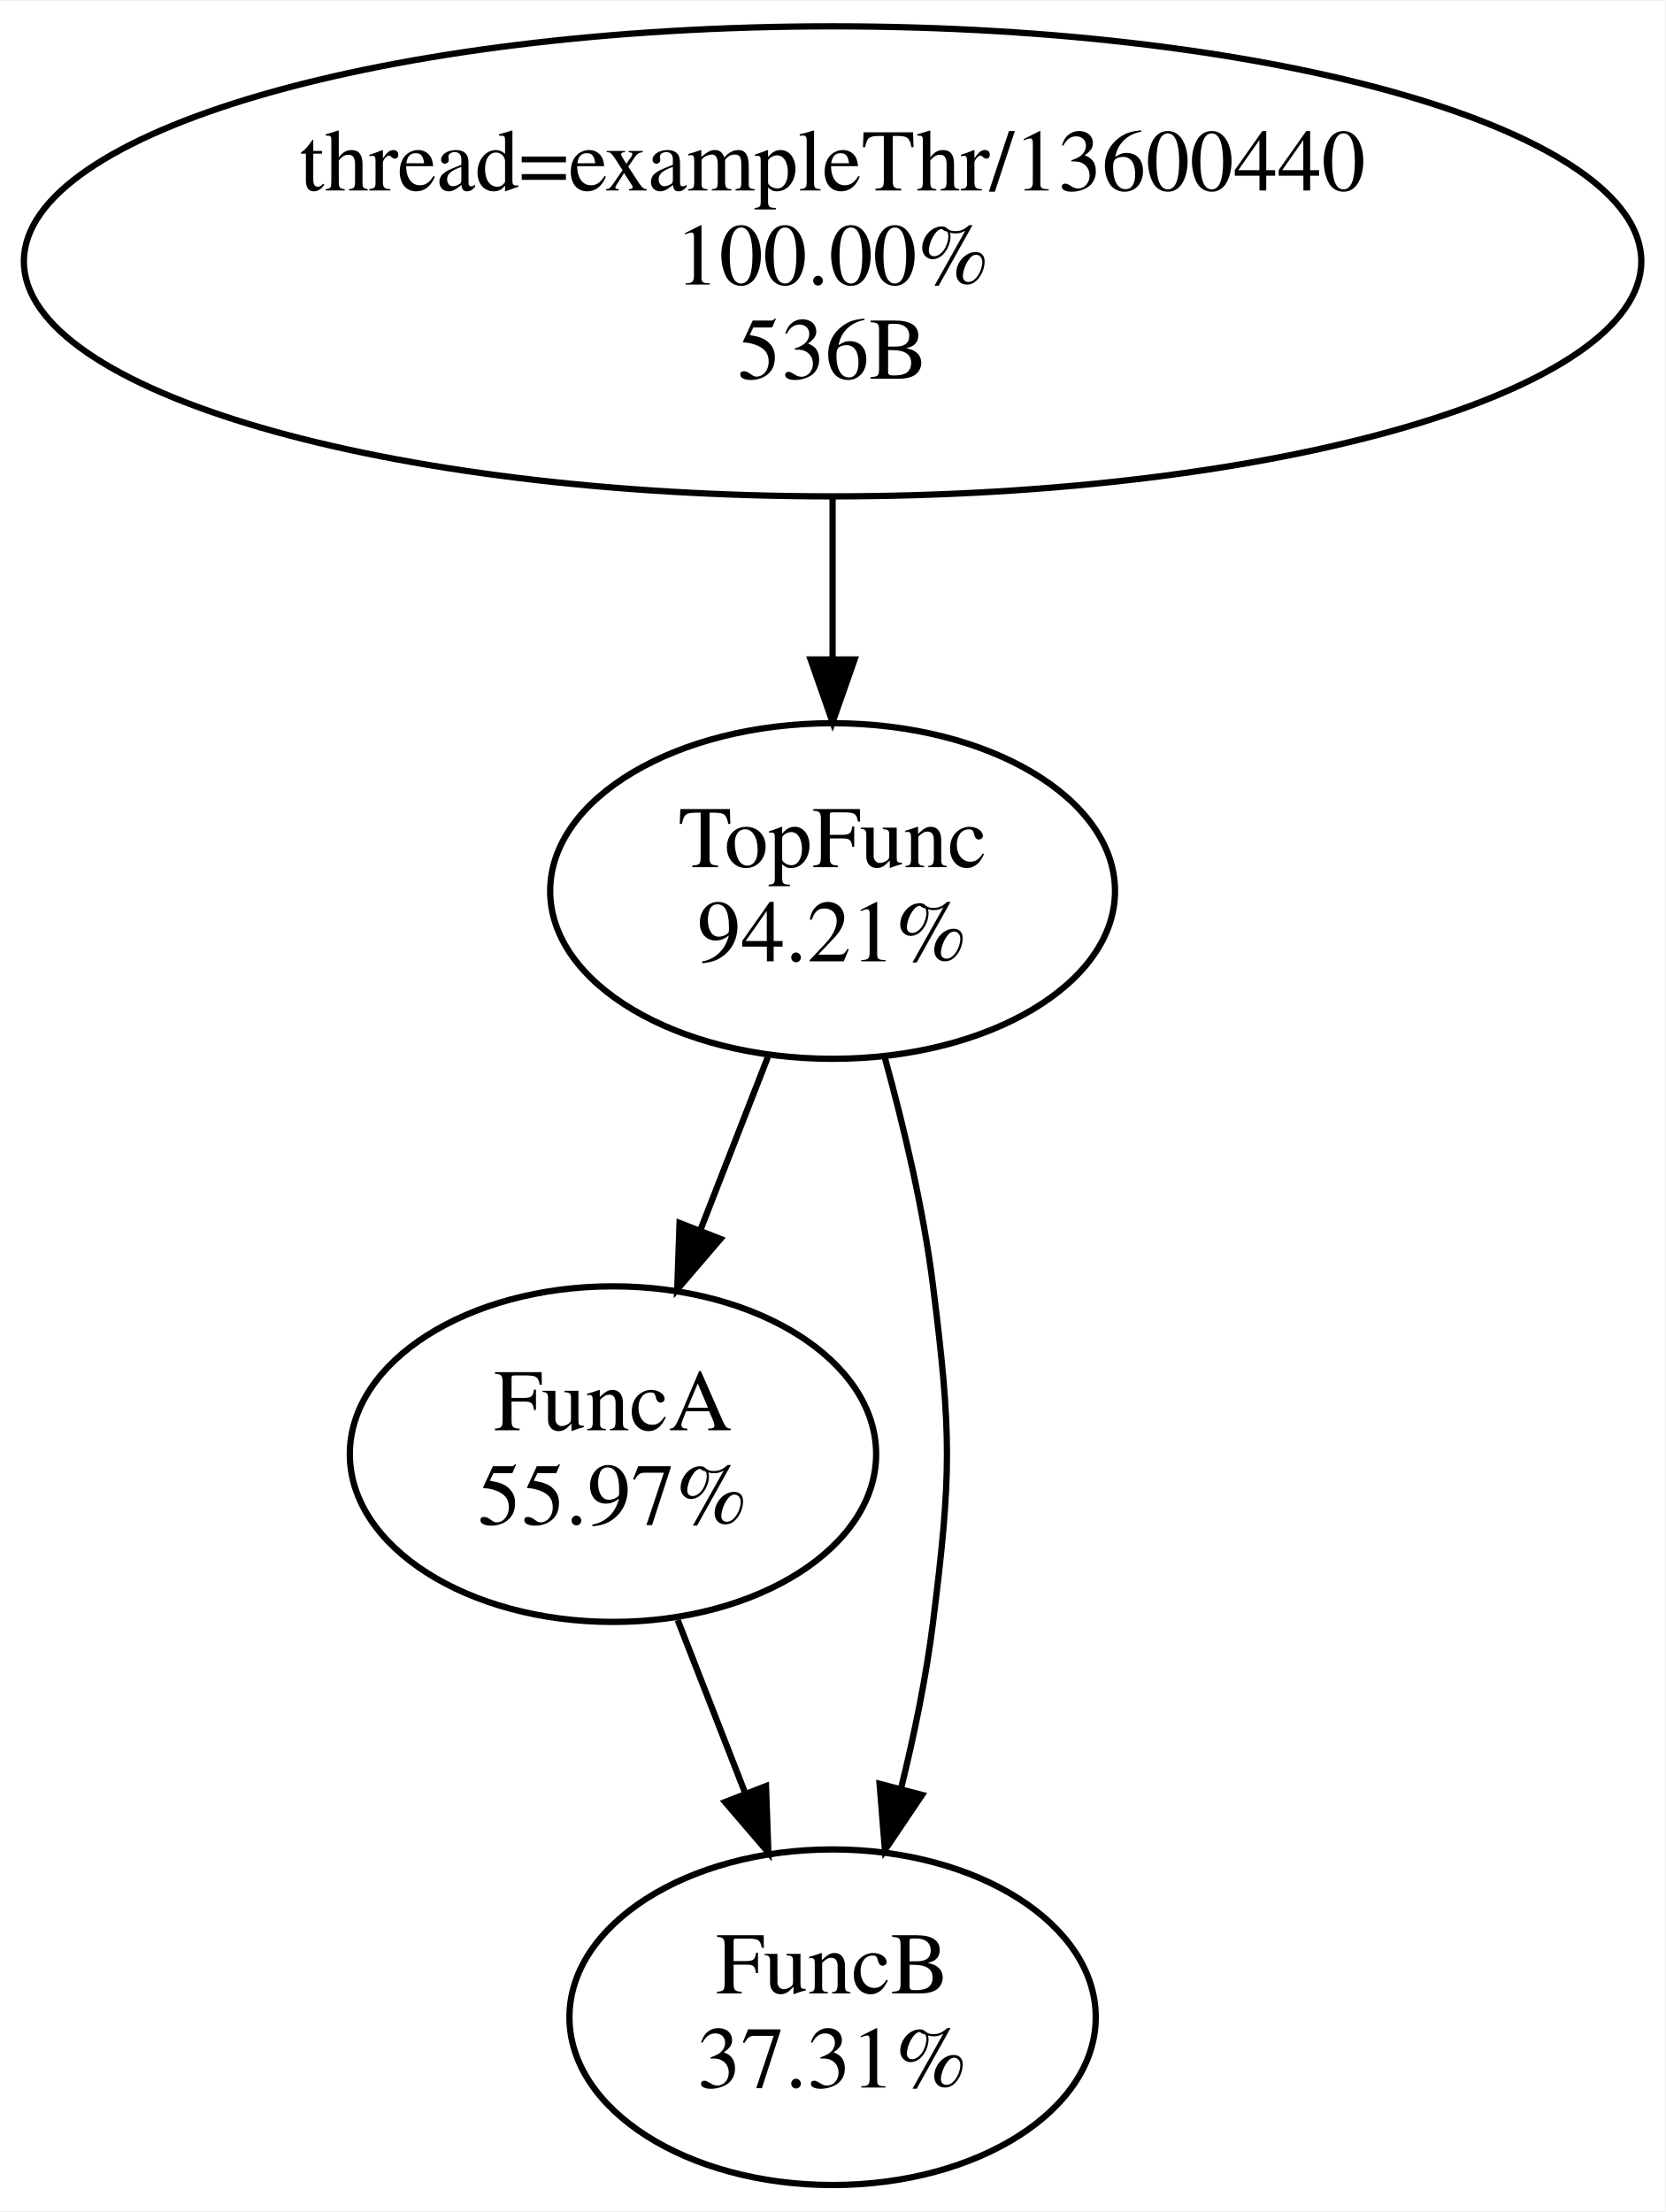
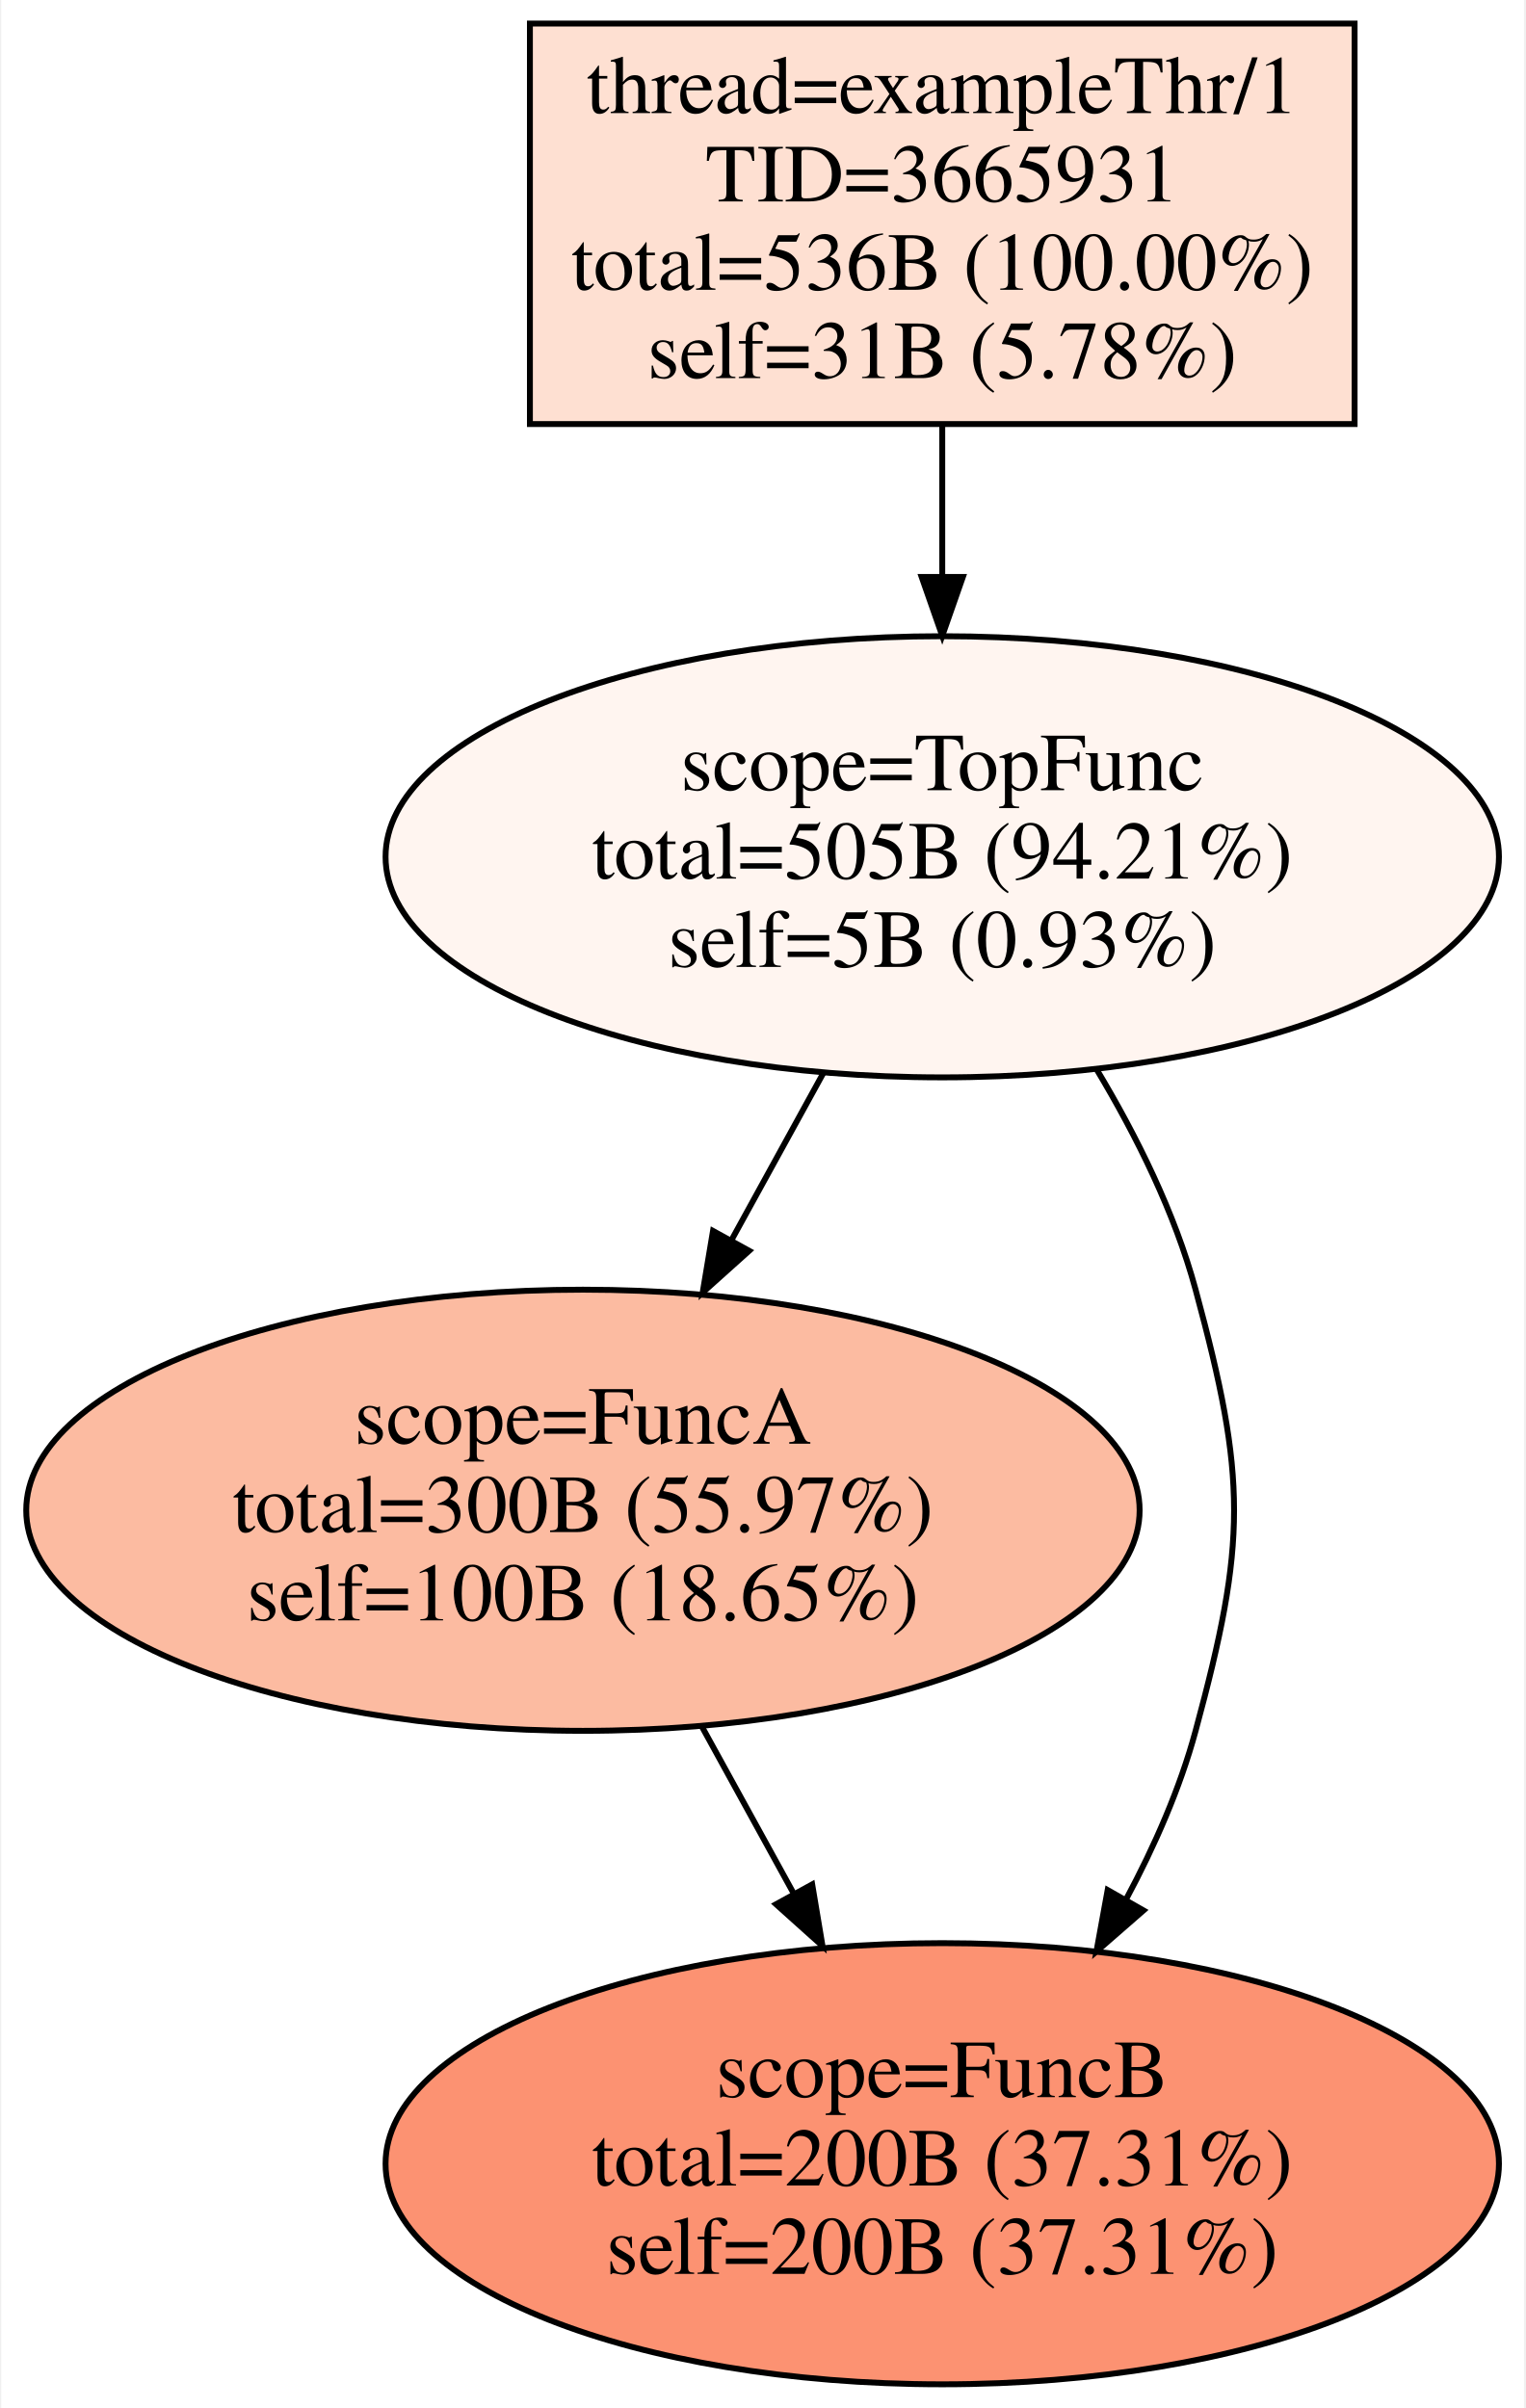
- <svg xmlns="http://www.w3.org/2000/svg" width="265pt" height="352pt" viewBox="0.00 0.00 265.39 352.17">
-   <g id="page0,1_graph0" class="graph" transform="scale(1 1) rotate(0) translate(4 348.1737)">
-     <polygon fill="#ffffff" stroke="transparent" points="-4,4 -4,-348.174 261.387,-348.174 261.387,4 -4,4" />
+ <svg xmlns="http://www.w3.org/2000/svg" width="259pt" height="409pt" viewBox="0.00 0.00 258.50 408.86">
+   <g id="page0,1_graph0" class="graph" transform="scale(1 1) rotate(0) translate(4 404.86)">
+     <polygon fill="#ffffff" stroke="transparent" points="-4,4 -4,-404.86 254.505,-404.86 254.505,4 -4,4" />
    <g id="node1" class="node">
-       <ellipse fill="none" stroke="#000000" cx="128.693" cy="-306.697" rx="128.887" ry="37.453" />
-       <text text-anchor="middle" x="128.693" y="-317.997" font-family="Times,serif" font-size="14.00" fill="#000000">thread=exampleThr/13600440</text>
-       <text text-anchor="middle" x="128.693" y="-302.997" font-family="Times,serif" font-size="14.00" fill="#000000">100.00%</text>
-       <text text-anchor="middle" x="128.693" y="-287.997" font-family="Times,serif" font-size="14.00" fill="#000000">536B</text>
+       <polygon fill="#fee0d2" stroke="#000000" points="225.752,-400.86 85.752,-400.86 85.752,-332.86 225.752,-332.86 225.752,-400.86" />
+       <text text-anchor="middle" x="155.752" y="-385.66" font-family="Times,serif" font-size="14.00" fill="#000000">thread=exampleThr/1</text>
+       <text text-anchor="middle" x="155.752" y="-370.66" font-family="Times,serif" font-size="14.00" fill="#000000">TID=3665931</text>
+       <text text-anchor="middle" x="155.752" y="-355.66" font-family="Times,serif" font-size="14.00" fill="#000000">total=536B (100.00%)</text>
+       <text text-anchor="middle" x="155.752" y="-340.66" font-family="Times,serif" font-size="14.00" fill="#000000">self=31B (5.78%)</text>
    </g>
    <g id="node2" class="node">
-       <ellipse fill="none" stroke="#000000" cx="128.693" cy="-206.35" rx="45.011" ry="26.741" />
-       <text text-anchor="middle" x="128.693" y="-210.15" font-family="Times,serif" font-size="14.00" fill="#000000">TopFunc</text>
-       <text text-anchor="middle" x="128.693" y="-195.15" font-family="Times,serif" font-size="14.00" fill="#000000">94.21%</text>
+       <ellipse fill="#fff5f0" stroke="#000000" cx="155.752" cy="-259.383" rx="94.505" ry="37.453" />
+       <text text-anchor="middle" x="155.752" y="-270.683" font-family="Times,serif" font-size="14.00" fill="#000000">scope=TopFunc</text>
+       <text text-anchor="middle" x="155.752" y="-255.683" font-family="Times,serif" font-size="14.00" fill="#000000">total=505B (94.21%)</text>
+       <text text-anchor="middle" x="155.752" y="-240.683" font-family="Times,serif" font-size="14.00" fill="#000000">self=5B (0.93%)</text>
    </g>
    <g id="edge1" class="edge">
-       <path fill="none" stroke="#000000" d="M128.693,-269.046C128.693,-260.678 128.693,-251.814 128.693,-243.467" />
-       <polygon fill="#000000" stroke="#000000" points="132.194,-243.249 128.693,-233.249 125.194,-243.249 132.194,-243.249" />
+       <path fill="none" stroke="#000000" d="M155.752,-332.854C155.752,-324.632 155.752,-315.695 155.752,-306.976" />
+       <polygon fill="#000000" stroke="#000000" points="159.252,-306.898 155.752,-296.898 152.252,-306.898 159.252,-306.898" />
    </g>
    <g id="node3" class="node">
-       <ellipse fill="none" stroke="#000000" cx="93.693" cy="-116.61" rx="41.94" ry="26.741" />
-       <text text-anchor="middle" x="93.693" y="-120.41" font-family="Times,serif" font-size="14.00" fill="#000000">FuncA</text>
-       <text text-anchor="middle" x="93.693" y="-105.41" font-family="Times,serif" font-size="14.00" fill="#000000">55.97%</text>
+       <ellipse fill="#fcbba1" stroke="#000000" cx="94.752" cy="-148.43" rx="94.505" ry="37.453" />
+       <text text-anchor="middle" x="94.752" y="-159.73" font-family="Times,serif" font-size="14.00" fill="#000000">scope=FuncA</text>
+       <text text-anchor="middle" x="94.752" y="-144.73" font-family="Times,serif" font-size="14.00" fill="#000000">total=300B (55.97%)</text>
+       <text text-anchor="middle" x="94.752" y="-129.73" font-family="Times,serif" font-size="14.00" fill="#000000">self=100B (18.65%)</text>
    </g>
    <g id="edge2" class="edge">
-       <path fill="none" stroke="#000000" d="M118.382,-179.911C114.999,-171.239 111.183,-161.455 107.581,-152.218" />
-       <polygon fill="#000000" stroke="#000000" points="110.826,-150.906 103.932,-142.861 104.304,-153.449 110.826,-150.906" />
+       <path fill="none" stroke="#000000" d="M135.61,-222.745C130.613,-213.657 125.195,-203.803 119.989,-194.333" />
+       <polygon fill="#000000" stroke="#000000" points="122.967,-192.485 115.082,-185.408 116.833,-195.858 122.967,-192.485" />
    </g>
    <g id="node4" class="node">
-       <ellipse fill="none" stroke="#000000" cx="128.693" cy="-26.87" rx="41.94" ry="26.741" />
-       <text text-anchor="middle" x="128.693" y="-30.67" font-family="Times,serif" font-size="14.00" fill="#000000">FuncB</text>
-       <text text-anchor="middle" x="128.693" y="-15.67" font-family="Times,serif" font-size="14.00" fill="#000000">37.31%</text>
+       <ellipse fill="#fc9272" stroke="#000000" cx="155.752" cy="-37.477" rx="94.505" ry="37.453" />
+       <text text-anchor="middle" x="155.752" y="-48.777" font-family="Times,serif" font-size="14.00" fill="#000000">scope=FuncB</text>
+       <text text-anchor="middle" x="155.752" y="-33.777" font-family="Times,serif" font-size="14.00" fill="#000000">total=200B (37.31%)</text>
+       <text text-anchor="middle" x="155.752" y="-18.777" font-family="Times,serif" font-size="14.00" fill="#000000">self=200B (37.31%)</text>
    </g>
    <g id="edge3" class="edge">
-       <path fill="none" stroke="#000000" d="M137.037,-179.71C140.098,-168.625 143.182,-155.55 144.693,-143.48 147.662,-119.781 147.662,-113.439 144.693,-89.74 143.607,-81.065 141.708,-71.871 139.59,-63.269" />
-       <polygon fill="#000000" stroke="#000000" points="142.954,-62.3 137.037,-53.511 136.182,-64.071 142.954,-62.3" />
+       <path fill="none" stroke="#000000" d="M181.929,-223.337C188.782,-211.925 195.233,-198.888 198.752,-185.907 207.469,-153.755 207.469,-143.105 198.752,-110.953 196.113,-101.217 191.824,-91.45 186.954,-82.36" />
+       <polygon fill="#000000" stroke="#000000" points="189.914,-80.486 181.929,-73.523 183.829,-83.946 189.914,-80.486" />
    </g>
    <g id="edge4" class="edge">
-       <path fill="none" stroke="#000000" d="M104.005,-90.171C107.388,-81.499 111.203,-71.715 114.806,-62.478" />
-       <polygon fill="#000000" stroke="#000000" points="118.082,-63.709 118.455,-53.121 111.561,-61.165 118.082,-63.709" />
+       <path fill="none" stroke="#000000" d="M114.895,-111.792C119.892,-102.704 125.309,-92.85 130.516,-83.38" />
+       <polygon fill="#000000" stroke="#000000" points="133.672,-84.904 135.422,-74.455 127.537,-81.532 133.672,-84.904" />
    </g>
  </g>
</svg>
